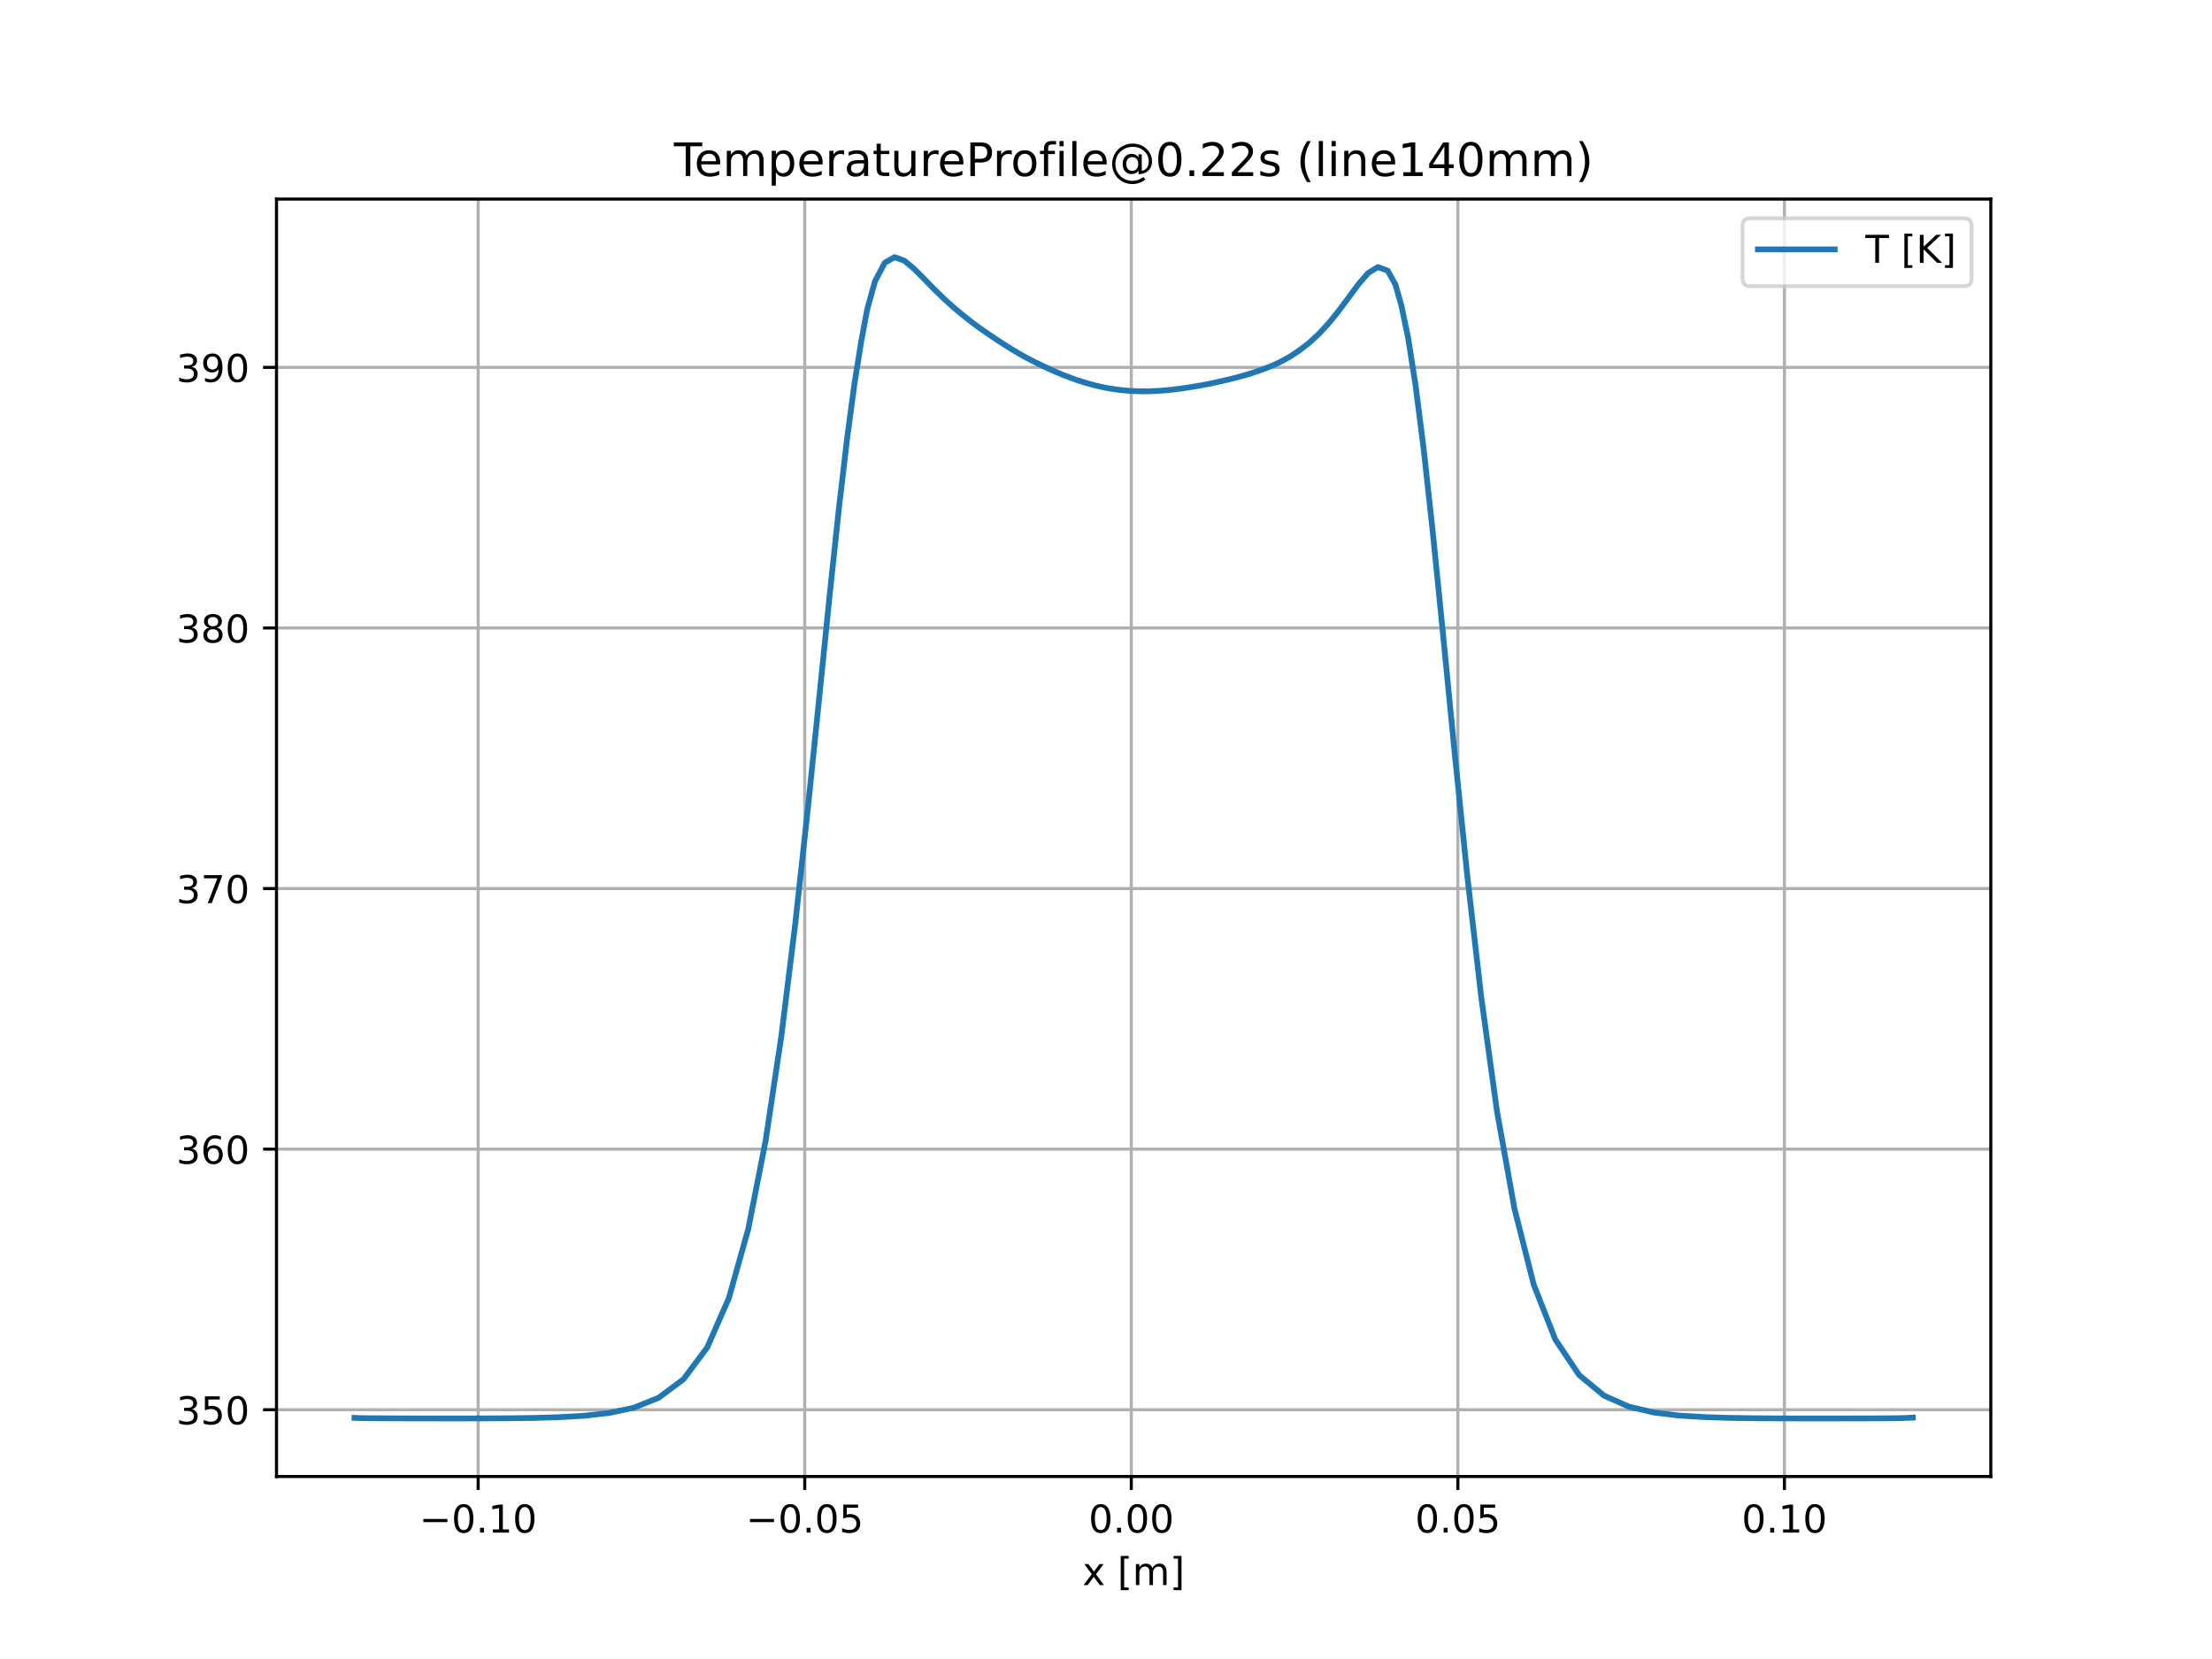
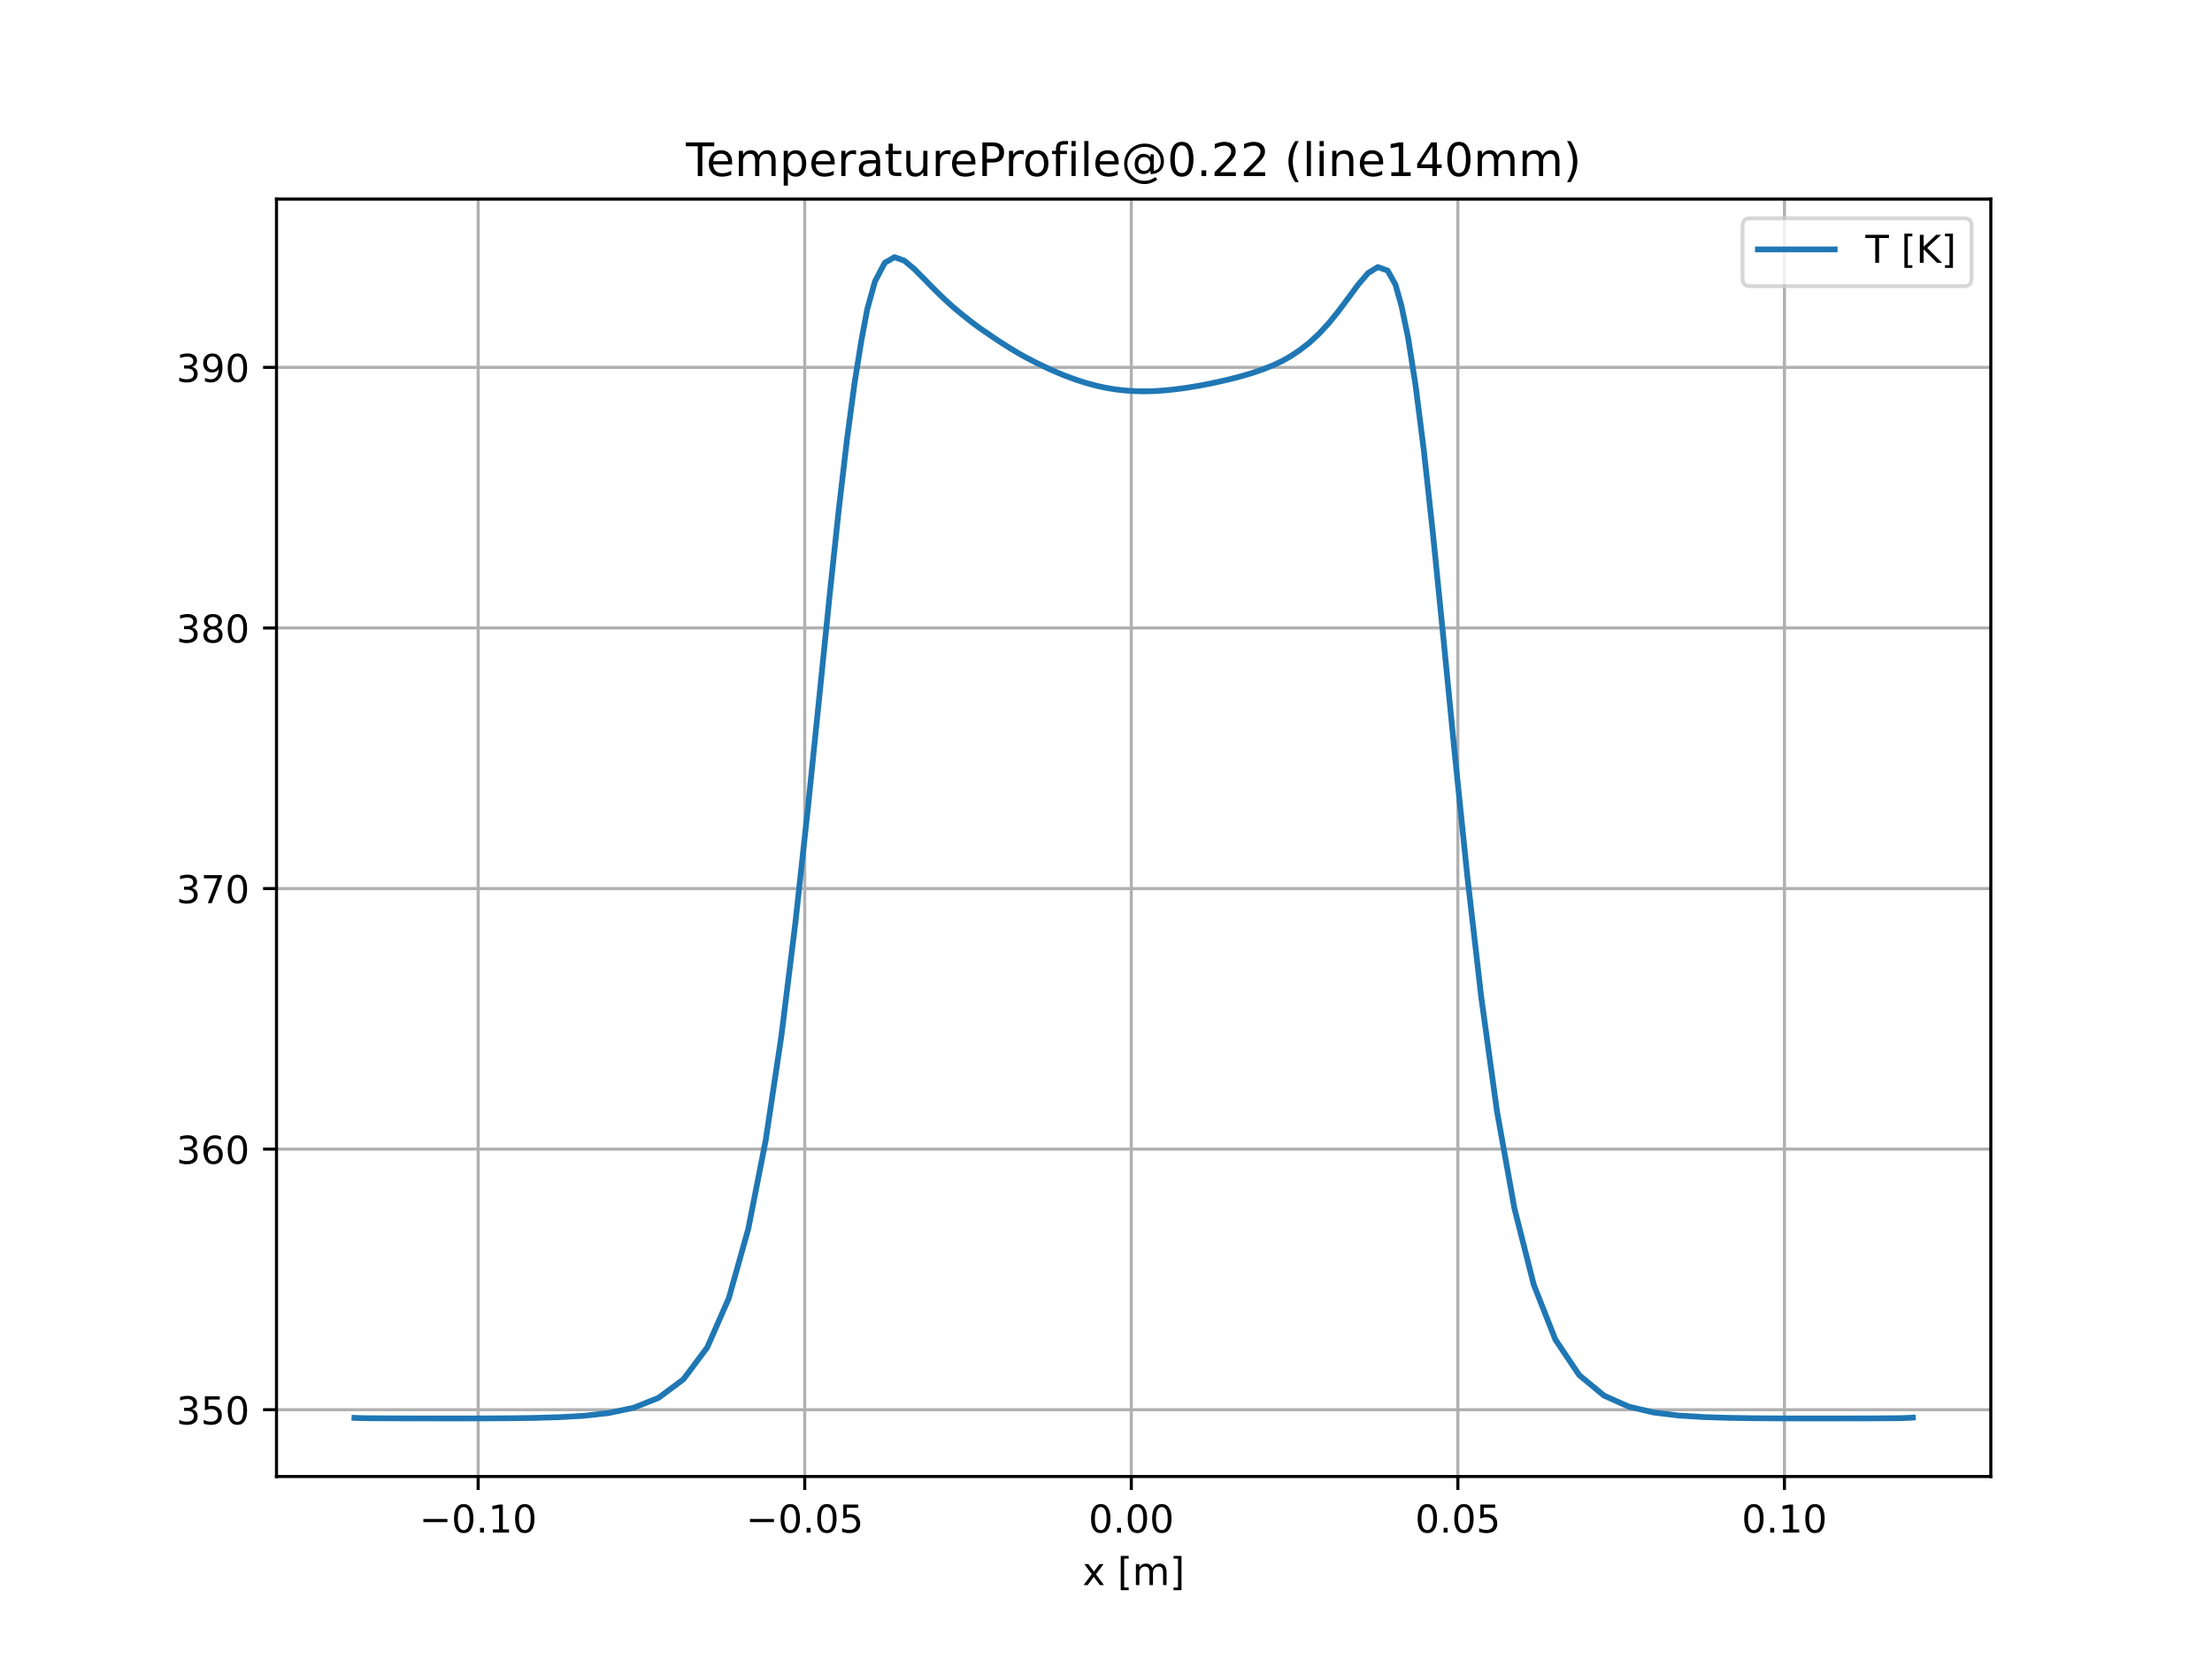
<svg xmlns="http://www.w3.org/2000/svg" xmlns:xlink="http://www.w3.org/1999/xlink" width="576pt" height="432pt" viewBox="0 0 576 432" version="1.1">
  <defs>
    <style type="text/css">*{stroke-linejoin: round; stroke-linecap: butt}</style>
  </defs>
  <g id="figure_1">
    <g id="patch_1">
      <path d="M 0 432  L 576 432  L 576 0  L 0 0  z " style="fill: #ffffff" />
    </g>
    <g id="axes_1">
      <g id="patch_2">
        <path d="M 72 384.48  L 518.4 384.48  L 518.4 51.84  L 72 51.84  z " style="fill: #ffffff" />
      </g>
      <g id="matplotlib.axis_1">
        <g id="xtick_1">
          <g id="line2d_1">
-             <path d="M 124.513 384.48  L 124.513 51.84  " clip-path="url(#pc19066f646)" style="fill: none; stroke: #b0b0b0; stroke-width: 0.8; stroke-linecap: square" />
+             <path d="M 124.513 384.48  L 124.513 51.84  " clip-path="url(#p4047521ad9)" style="fill: none; stroke: #b0b0b0; stroke-width: 0.8; stroke-linecap: square" />
          </g>
          <g id="line2d_2">
            <defs>
-               <path id="m4af9bda2f7" d="M 0 0  L 0 3.5  " style="stroke: #000000; stroke-width: 0.8" />
+               <path id="m884c00293e" d="M 0 0  L 0 3.5  " style="stroke: #000000; stroke-width: 0.8" />
            </defs>
            <g>
-               <use xlink:href="#m4af9bda2f7" x="124.513" y="384.48" style="stroke: #000000; stroke-width: 0.8" />
+               <use xlink:href="#m884c00293e" x="124.513" y="384.48" style="stroke: #000000; stroke-width: 0.8" />
            </g>
          </g>
          <g id="text_1">
            <g transform="translate(109.1907 399.0784) scale(0.1 -0.1)">
              <defs>
                <path id="DejaVuSans-2212" d="M 678 2272  L 4684 2272  L 4684 1741  L 678 1741  L 678 2272  z " transform="scale(0.015625)" />
                <path id="DejaVuSans-30" d="M 2034 4250  Q 1547 4250 1301 3770  Q 1056 3291 1056 2328  Q 1056 1369 1301 889  Q 1547 409 2034 409  Q 2525 409 2770 889  Q 3016 1369 3016 2328  Q 3016 3291 2770 3770  Q 2525 4250 2034 4250  z M 2034 4750  Q 2819 4750 3233 4129  Q 3647 3509 3647 2328  Q 3647 1150 3233 529  Q 2819 -91 2034 -91  Q 1250 -91 836 529  Q 422 1150 422 2328  Q 422 3509 836 4129  Q 1250 4750 2034 4750  z " transform="scale(0.015625)" />
                <path id="DejaVuSans-2e" d="M 684 794  L 1344 794  L 1344 0  L 684 0  L 684 794  z " transform="scale(0.015625)" />
                <path id="DejaVuSans-31" d="M 794 531  L 1825 531  L 1825 4091  L 703 3866  L 703 4441  L 1819 4666  L 2450 4666  L 2450 531  L 3481 531  L 3481 0  L 794 0  L 794 531  z " transform="scale(0.015625)" />
              </defs>
              <use xlink:href="#DejaVuSans-2212" />
              <use xlink:href="#DejaVuSans-30" x="83.789" />
              <use xlink:href="#DejaVuSans-2e" x="147.412" />
              <use xlink:href="#DejaVuSans-31" x="179.199" />
              <use xlink:href="#DejaVuSans-30" x="242.822" />
            </g>
          </g>
        </g>
        <g id="xtick_2">
          <g id="line2d_3">
-             <path d="M 209.551 384.48  L 209.551 51.84  " clip-path="url(#pc19066f646)" style="fill: none; stroke: #b0b0b0; stroke-width: 0.8; stroke-linecap: square" />
+             <path d="M 209.551 384.48  L 209.551 51.84  " clip-path="url(#p4047521ad9)" style="fill: none; stroke: #b0b0b0; stroke-width: 0.8; stroke-linecap: square" />
          </g>
          <g id="line2d_4">
            <g>
-               <use xlink:href="#m4af9bda2f7" x="209.551" y="384.48" style="stroke: #000000; stroke-width: 0.8" />
+               <use xlink:href="#m884c00293e" x="209.551" y="384.48" style="stroke: #000000; stroke-width: 0.8" />
            </g>
          </g>
          <g id="text_2">
            <g transform="translate(194.2283 399.0784) scale(0.1 -0.1)">
              <defs>
                <path id="DejaVuSans-35" d="M 691 4666  L 3169 4666  L 3169 4134  L 1269 4134  L 1269 2991  Q 1406 3038 1543 3061  Q 1681 3084 1819 3084  Q 2600 3084 3056 2656  Q 3513 2228 3513 1497  Q 3513 744 3044 326  Q 2575 -91 1722 -91  Q 1428 -91 1123 -41  Q 819 9 494 109  L 494 744  Q 775 591 1075 516  Q 1375 441 1709 441  Q 2250 441 2565 725  Q 2881 1009 2881 1497  Q 2881 1984 2565 2268  Q 2250 2553 1709 2553  Q 1456 2553 1204 2497  Q 953 2441 691 2322  L 691 4666  z " transform="scale(0.015625)" />
              </defs>
              <use xlink:href="#DejaVuSans-2212" />
              <use xlink:href="#DejaVuSans-30" x="83.789" />
              <use xlink:href="#DejaVuSans-2e" x="147.412" />
              <use xlink:href="#DejaVuSans-30" x="179.199" />
              <use xlink:href="#DejaVuSans-35" x="242.822" />
            </g>
          </g>
        </g>
        <g id="xtick_3">
          <g id="line2d_5">
-             <path d="M 294.589 384.48  L 294.589 51.84  " clip-path="url(#pc19066f646)" style="fill: none; stroke: #b0b0b0; stroke-width: 0.8; stroke-linecap: square" />
+             <path d="M 294.589 384.48  L 294.589 51.84  " clip-path="url(#p4047521ad9)" style="fill: none; stroke: #b0b0b0; stroke-width: 0.8; stroke-linecap: square" />
          </g>
          <g id="line2d_6">
            <g>
-               <use xlink:href="#m4af9bda2f7" x="294.589" y="384.48" style="stroke: #000000; stroke-width: 0.8" />
+               <use xlink:href="#m884c00293e" x="294.589" y="384.48" style="stroke: #000000; stroke-width: 0.8" />
            </g>
          </g>
          <g id="text_3">
            <g transform="translate(283.4558 399.0784) scale(0.1 -0.1)">
              <use xlink:href="#DejaVuSans-30" />
              <use xlink:href="#DejaVuSans-2e" x="63.623" />
              <use xlink:href="#DejaVuSans-30" x="95.41" />
              <use xlink:href="#DejaVuSans-30" x="159.033" />
            </g>
          </g>
        </g>
        <g id="xtick_4">
          <g id="line2d_7">
-             <path d="M 379.626 384.48  L 379.626 51.84  " clip-path="url(#pc19066f646)" style="fill: none; stroke: #b0b0b0; stroke-width: 0.8; stroke-linecap: square" />
+             <path d="M 379.626 384.48  L 379.626 51.84  " clip-path="url(#p4047521ad9)" style="fill: none; stroke: #b0b0b0; stroke-width: 0.8; stroke-linecap: square" />
          </g>
          <g id="line2d_8">
            <g>
-               <use xlink:href="#m4af9bda2f7" x="379.626" y="384.48" style="stroke: #000000; stroke-width: 0.8" />
+               <use xlink:href="#m884c00293e" x="379.626" y="384.48" style="stroke: #000000; stroke-width: 0.8" />
            </g>
          </g>
          <g id="text_4">
            <g transform="translate(368.4934 399.0784) scale(0.1 -0.1)">
              <use xlink:href="#DejaVuSans-30" />
              <use xlink:href="#DejaVuSans-2e" x="63.623" />
              <use xlink:href="#DejaVuSans-30" x="95.41" />
              <use xlink:href="#DejaVuSans-35" x="159.033" />
            </g>
          </g>
        </g>
        <g id="xtick_5">
          <g id="line2d_9">
-             <path d="M 464.664 384.48  L 464.664 51.84  " clip-path="url(#pc19066f646)" style="fill: none; stroke: #b0b0b0; stroke-width: 0.8; stroke-linecap: square" />
+             <path d="M 464.664 384.48  L 464.664 51.84  " clip-path="url(#p4047521ad9)" style="fill: none; stroke: #b0b0b0; stroke-width: 0.8; stroke-linecap: square" />
          </g>
          <g id="line2d_10">
            <g>
-               <use xlink:href="#m4af9bda2f7" x="464.664" y="384.48" style="stroke: #000000; stroke-width: 0.8" />
+               <use xlink:href="#m884c00293e" x="464.664" y="384.48" style="stroke: #000000; stroke-width: 0.8" />
            </g>
          </g>
          <g id="text_5">
            <g transform="translate(453.531 399.0784) scale(0.1 -0.1)">
              <use xlink:href="#DejaVuSans-30" />
              <use xlink:href="#DejaVuSans-2e" x="63.623" />
              <use xlink:href="#DejaVuSans-31" x="95.41" />
              <use xlink:href="#DejaVuSans-30" x="159.033" />
            </g>
          </g>
        </g>
        <g id="text_6">
          <g transform="translate(281.8797 412.7566) scale(0.1 -0.1)">
            <defs>
              <path id="DejaVuSans-78" d="M 3513 3500  L 2247 1797  L 3578 0  L 2900 0  L 1881 1375  L 863 0  L 184 0  L 1544 1831  L 300 3500  L 978 3500  L 1906 2253  L 2834 3500  L 3513 3500  z " transform="scale(0.015625)" />
              <path id="DejaVuSans-20" transform="scale(0.015625)" />
              <path id="DejaVuSans-5b" d="M 550 4863  L 1875 4863  L 1875 4416  L 1125 4416  L 1125 -397  L 1875 -397  L 1875 -844  L 550 -844  L 550 4863  z " transform="scale(0.015625)" />
              <path id="DejaVuSans-6d" d="M 3328 2828  Q 3544 3216 3844 3400  Q 4144 3584 4550 3584  Q 5097 3584 5394 3201  Q 5691 2819 5691 2113  L 5691 0  L 5113 0  L 5113 2094  Q 5113 2597 4934 2840  Q 4756 3084 4391 3084  Q 3944 3084 3684 2787  Q 3425 2491 3425 1978  L 3425 0  L 2847 0  L 2847 2094  Q 2847 2600 2669 2842  Q 2491 3084 2119 3084  Q 1678 3084 1418 2786  Q 1159 2488 1159 1978  L 1159 0  L 581 0  L 581 3500  L 1159 3500  L 1159 2956  Q 1356 3278 1631 3431  Q 1906 3584 2284 3584  Q 2666 3584 2933 3390  Q 3200 3197 3328 2828  z " transform="scale(0.015625)" />
              <path id="DejaVuSans-5d" d="M 1947 4863  L 1947 -844  L 622 -844  L 622 -397  L 1369 -397  L 1369 4416  L 622 4416  L 622 4863  L 1947 4863  z " transform="scale(0.015625)" />
            </defs>
            <use xlink:href="#DejaVuSans-78" />
            <use xlink:href="#DejaVuSans-20" x="59.18" />
            <use xlink:href="#DejaVuSans-5b" x="90.967" />
            <use xlink:href="#DejaVuSans-6d" x="129.98" />
            <use xlink:href="#DejaVuSans-5d" x="227.393" />
          </g>
        </g>
      </g>
      <g id="matplotlib.axis_2">
        <g id="ytick_1">
          <g id="line2d_11">
-             <path d="M 72 367.094  L 518.4 367.094  " clip-path="url(#pc19066f646)" style="fill: none; stroke: #b0b0b0; stroke-width: 0.8; stroke-linecap: square" />
+             <path d="M 72 367.094  L 518.4 367.094  " clip-path="url(#p4047521ad9)" style="fill: none; stroke: #b0b0b0; stroke-width: 0.8; stroke-linecap: square" />
          </g>
          <g id="line2d_12">
            <defs>
-               <path id="m0e23eeb876" d="M 0 0  L -3.5 0  " style="stroke: #000000; stroke-width: 0.8" />
+               <path id="mfd08fc16d9" d="M 0 0  L -3.5 0  " style="stroke: #000000; stroke-width: 0.8" />
            </defs>
            <g>
-               <use xlink:href="#m0e23eeb876" x="72" y="367.094" style="stroke: #000000; stroke-width: 0.8" />
+               <use xlink:href="#mfd08fc16d9" x="72" y="367.094" style="stroke: #000000; stroke-width: 0.8" />
            </g>
          </g>
          <g id="text_7">
            <g transform="translate(45.9125 370.8927) scale(0.1 -0.1)">
              <defs>
                <path id="DejaVuSans-33" d="M 2597 2516  Q 3050 2419 3304 2112  Q 3559 1806 3559 1356  Q 3559 666 3084 287  Q 2609 -91 1734 -91  Q 1441 -91 1130 -33  Q 819 25 488 141  L 488 750  Q 750 597 1062 519  Q 1375 441 1716 441  Q 2309 441 2620 675  Q 2931 909 2931 1356  Q 2931 1769 2642 2001  Q 2353 2234 1838 2234  L 1294 2234  L 1294 2753  L 1863 2753  Q 2328 2753 2575 2939  Q 2822 3125 2822 3475  Q 2822 3834 2567 4026  Q 2313 4219 1838 4219  Q 1578 4219 1281 4162  Q 984 4106 628 3988  L 628 4550  Q 988 4650 1302 4700  Q 1616 4750 1894 4750  Q 2613 4750 3031 4423  Q 3450 4097 3450 3541  Q 3450 3153 3228 2886  Q 3006 2619 2597 2516  z " transform="scale(0.015625)" />
              </defs>
              <use xlink:href="#DejaVuSans-33" />
              <use xlink:href="#DejaVuSans-35" x="63.623" />
              <use xlink:href="#DejaVuSans-30" x="127.246" />
            </g>
          </g>
        </g>
        <g id="ytick_2">
          <g id="line2d_13">
-             <path d="M 72 299.235  L 518.4 299.235  " clip-path="url(#pc19066f646)" style="fill: none; stroke: #b0b0b0; stroke-width: 0.8; stroke-linecap: square" />
+             <path d="M 72 299.235  L 518.4 299.235  " clip-path="url(#p4047521ad9)" style="fill: none; stroke: #b0b0b0; stroke-width: 0.8; stroke-linecap: square" />
          </g>
          <g id="line2d_14">
            <g>
-               <use xlink:href="#m0e23eeb876" x="72" y="299.235" style="stroke: #000000; stroke-width: 0.8" />
+               <use xlink:href="#mfd08fc16d9" x="72" y="299.235" style="stroke: #000000; stroke-width: 0.8" />
            </g>
          </g>
          <g id="text_8">
            <g transform="translate(45.9125 303.0337) scale(0.1 -0.1)">
              <defs>
                <path id="DejaVuSans-36" d="M 2113 2584  Q 1688 2584 1439 2293  Q 1191 2003 1191 1497  Q 1191 994 1439 701  Q 1688 409 2113 409  Q 2538 409 2786 701  Q 3034 994 3034 1497  Q 3034 2003 2786 2293  Q 2538 2584 2113 2584  z M 3366 4563  L 3366 3988  Q 3128 4100 2886 4159  Q 2644 4219 2406 4219  Q 1781 4219 1451 3797  Q 1122 3375 1075 2522  Q 1259 2794 1537 2939  Q 1816 3084 2150 3084  Q 2853 3084 3261 2657  Q 3669 2231 3669 1497  Q 3669 778 3244 343  Q 2819 -91 2113 -91  Q 1303 -91 875 529  Q 447 1150 447 2328  Q 447 3434 972 4092  Q 1497 4750 2381 4750  Q 2619 4750 2861 4703  Q 3103 4656 3366 4563  z " transform="scale(0.015625)" />
              </defs>
              <use xlink:href="#DejaVuSans-33" />
              <use xlink:href="#DejaVuSans-36" x="63.623" />
              <use xlink:href="#DejaVuSans-30" x="127.246" />
            </g>
          </g>
        </g>
        <g id="ytick_3">
          <g id="line2d_15">
-             <path d="M 72 231.376  L 518.4 231.376  " clip-path="url(#pc19066f646)" style="fill: none; stroke: #b0b0b0; stroke-width: 0.8; stroke-linecap: square" />
+             <path d="M 72 231.376  L 518.4 231.376  " clip-path="url(#p4047521ad9)" style="fill: none; stroke: #b0b0b0; stroke-width: 0.8; stroke-linecap: square" />
          </g>
          <g id="line2d_16">
            <g>
-               <use xlink:href="#m0e23eeb876" x="72" y="231.376" style="stroke: #000000; stroke-width: 0.8" />
+               <use xlink:href="#mfd08fc16d9" x="72" y="231.376" style="stroke: #000000; stroke-width: 0.8" />
            </g>
          </g>
          <g id="text_9">
            <g transform="translate(45.9125 235.1748) scale(0.1 -0.1)">
              <defs>
                <path id="DejaVuSans-37" d="M 525 4666  L 3525 4666  L 3525 4397  L 1831 0  L 1172 0  L 2766 4134  L 525 4134  L 525 4666  z " transform="scale(0.015625)" />
              </defs>
              <use xlink:href="#DejaVuSans-33" />
              <use xlink:href="#DejaVuSans-37" x="63.623" />
              <use xlink:href="#DejaVuSans-30" x="127.246" />
            </g>
          </g>
        </g>
        <g id="ytick_4">
          <g id="line2d_17">
-             <path d="M 72 163.517  L 518.4 163.517  " clip-path="url(#pc19066f646)" style="fill: none; stroke: #b0b0b0; stroke-width: 0.8; stroke-linecap: square" />
+             <path d="M 72 163.517  L 518.4 163.517  " clip-path="url(#p4047521ad9)" style="fill: none; stroke: #b0b0b0; stroke-width: 0.8; stroke-linecap: square" />
          </g>
          <g id="line2d_18">
            <g>
-               <use xlink:href="#m0e23eeb876" x="72" y="163.517" style="stroke: #000000; stroke-width: 0.8" />
+               <use xlink:href="#mfd08fc16d9" x="72" y="163.517" style="stroke: #000000; stroke-width: 0.8" />
            </g>
          </g>
          <g id="text_10">
            <g transform="translate(45.9125 167.3158) scale(0.1 -0.1)">
              <defs>
                <path id="DejaVuSans-38" d="M 2034 2216  Q 1584 2216 1326 1975  Q 1069 1734 1069 1313  Q 1069 891 1326 650  Q 1584 409 2034 409  Q 2484 409 2743 651  Q 3003 894 3003 1313  Q 3003 1734 2745 1975  Q 2488 2216 2034 2216  z M 1403 2484  Q 997 2584 770 2862  Q 544 3141 544 3541  Q 544 4100 942 4425  Q 1341 4750 2034 4750  Q 2731 4750 3128 4425  Q 3525 4100 3525 3541  Q 3525 3141 3298 2862  Q 3072 2584 2669 2484  Q 3125 2378 3379 2068  Q 3634 1759 3634 1313  Q 3634 634 3220 271  Q 2806 -91 2034 -91  Q 1263 -91 848 271  Q 434 634 434 1313  Q 434 1759 690 2068  Q 947 2378 1403 2484  z M 1172 3481  Q 1172 3119 1398 2916  Q 1625 2713 2034 2713  Q 2441 2713 2670 2916  Q 2900 3119 2900 3481  Q 2900 3844 2670 4047  Q 2441 4250 2034 4250  Q 1625 4250 1398 4047  Q 1172 3844 1172 3481  z " transform="scale(0.015625)" />
              </defs>
              <use xlink:href="#DejaVuSans-33" />
              <use xlink:href="#DejaVuSans-38" x="63.623" />
              <use xlink:href="#DejaVuSans-30" x="127.246" />
            </g>
          </g>
        </g>
        <g id="ytick_5">
          <g id="line2d_19">
-             <path d="M 72 95.658  L 518.4 95.658  " clip-path="url(#pc19066f646)" style="fill: none; stroke: #b0b0b0; stroke-width: 0.8; stroke-linecap: square" />
+             <path d="M 72 95.658  L 518.4 95.658  " clip-path="url(#p4047521ad9)" style="fill: none; stroke: #b0b0b0; stroke-width: 0.8; stroke-linecap: square" />
          </g>
          <g id="line2d_20">
            <g>
-               <use xlink:href="#m0e23eeb876" x="72" y="95.658" style="stroke: #000000; stroke-width: 0.8" />
+               <use xlink:href="#mfd08fc16d9" x="72" y="95.658" style="stroke: #000000; stroke-width: 0.8" />
            </g>
          </g>
          <g id="text_11">
            <g transform="translate(45.9125 99.45678) scale(0.1 -0.1)">
              <defs>
                <path id="DejaVuSans-39" d="M 703 97  L 703 672  Q 941 559 1184 500  Q 1428 441 1663 441  Q 2288 441 2617 861  Q 2947 1281 2994 2138  Q 2813 1869 2534 1725  Q 2256 1581 1919 1581  Q 1219 1581 811 2004  Q 403 2428 403 3163  Q 403 3881 828 4315  Q 1253 4750 1959 4750  Q 2769 4750 3195 4129  Q 3622 3509 3622 2328  Q 3622 1225 3098 567  Q 2575 -91 1691 -91  Q 1453 -91 1209 -44  Q 966 3 703 97  z M 1959 2075  Q 2384 2075 2632 2365  Q 2881 2656 2881 3163  Q 2881 3666 2632 3958  Q 2384 4250 1959 4250  Q 1534 4250 1286 3958  Q 1038 3666 1038 3163  Q 1038 2656 1286 2365  Q 1534 2075 1959 2075  z " transform="scale(0.015625)" />
              </defs>
              <use xlink:href="#DejaVuSans-33" />
              <use xlink:href="#DejaVuSans-39" x="63.623" />
              <use xlink:href="#DejaVuSans-30" x="127.246" />
            </g>
          </g>
        </g>
      </g>
      <g id="line2d_21">
-         <path d="M 92.291 369.204  L 93.694 369.265  L 95.305 369.292  L 97.153 369.312  L 99.276 369.319  L 101.711 369.333  L 104.507 369.34  L 107.715 369.353  L 111.397 369.353  L 115.625 369.36  L 120.477 369.36  L 126.045 369.346  L 132.436 369.312  L 139.091 369.224  L 145.57 369.034  L 152.049 368.668  L 158.528 367.949  L 165.008 366.578  L 171.487 363.986  L 177.966 359.161  L 184.164 350.862  L 189.781 338.05  L 194.831 320.081  L 199.37 297.029  L 203.45 269.886  L 207.117 240.285  L 210.413 210.109  L 213.376 181.187  L 216.039 155.014  L 218.432 132.566  L 220.584 114.203  L 222.518 99.811  L 224.256 88.94  L 225.819 80.559  L 227.834 73.291  L 230.385 68.433  L 232.936 66.96  L 235.487 67.883  L 238.039 70.007  L 240.59 72.572  L 243.141 75.185  L 245.692 77.675  L 248.243 79.996  L 250.794 82.113  L 253.091 83.932  L 255.24 85.519  L 257.609 87.134  L 260.222 88.899  L 263.105 90.731  L 265.493 92.149  L 267.16 93.079  L 269.79 94.443  L 273.475 96.207  L 276.994 97.707  L 280.179 98.881  L 282.489 99.621  L 283.858 100.014  L 285.671 100.489  L 288.033 100.998  L 290.171 101.358  L 292.321 101.622  L 294.589 101.812  L 296.856 101.894  L 299.012 101.894  L 301.16 101.812  L 303.529 101.636  L 305.332 101.453  L 306.703 101.29  L 309.025 100.971  L 312.204 100.448  L 315.71 99.77  L 319.396 98.942  L 322.025 98.29  L 323.697 97.829  L 326.099 97.117  L 328.982 96.133  L 331.592 95.088  L 333.954 93.968  L 336.092 92.746  L 338.383 91.22  L 340.934 89.258  L 343.485 86.89  L 346.036 84.122  L 348.587 80.966  L 351.139 77.539  L 353.69 74.078  L 356.241 71.113  L 358.792 69.539  L 361.343 70.468  L 363.358 74.078  L 364.921 79.568  L 366.659 87.922  L 368.593 100.204  L 370.745 117.121  L 373.138 139.006  L 375.801 165.573  L 378.764 195.77  L 382.06 227.881  L 385.727 259.788  L 389.807 289.334  L 394.346 314.652  L 399.396 334.562  L 405.013 348.819  L 411.212 358.061  L 417.691 363.422  L 424.17 366.3  L 430.649 367.813  L 437.128 368.6  L 443.607 369  L 450.086 369.204  L 456.742 369.306  L 463.133 369.346  L 468.701 369.36  L 473.554 369.36  L 477.782 369.36  L 481.464 369.353  L 484.673 369.346  L 487.467 369.34  L 489.903 369.326  L 492.026 369.312  L 493.874 369.299  L 495.485 369.265  L 496.888 369.204  L 498.109 369.143  " clip-path="url(#pc19066f646)" style="fill: none; stroke: #1f77b4; stroke-width: 1.5; stroke-linecap: square" />
+         <path d="M 92.291 369.204  L 93.694 369.265  L 95.305 369.292  L 97.153 369.312  L 99.276 369.319  L 101.711 369.333  L 104.507 369.34  L 107.715 369.353  L 111.397 369.353  L 115.625 369.36  L 120.477 369.36  L 126.045 369.346  L 132.436 369.312  L 139.091 369.224  L 145.57 369.034  L 152.049 368.668  L 158.528 367.949  L 165.008 366.578  L 171.487 363.986  L 177.966 359.161  L 184.164 350.862  L 189.781 338.05  L 194.831 320.081  L 199.37 297.029  L 203.45 269.886  L 207.117 240.285  L 210.413 210.109  L 213.376 181.187  L 216.039 155.014  L 218.432 132.566  L 220.584 114.203  L 222.518 99.811  L 224.256 88.94  L 225.819 80.559  L 227.834 73.291  L 230.385 68.433  L 232.936 66.96  L 235.487 67.883  L 238.039 70.007  L 240.59 72.572  L 243.141 75.185  L 245.692 77.675  L 248.243 79.996  L 250.794 82.113  L 253.091 83.932  L 255.24 85.519  L 257.609 87.134  L 260.222 88.899  L 263.105 90.731  L 265.493 92.149  L 267.16 93.079  L 269.79 94.443  L 273.475 96.207  L 276.994 97.707  L 280.179 98.881  L 282.489 99.621  L 283.858 100.014  L 285.671 100.489  L 288.033 100.998  L 290.171 101.358  L 292.321 101.622  L 294.589 101.812  L 296.856 101.894  L 299.012 101.894  L 301.16 101.812  L 303.529 101.636  L 305.332 101.453  L 306.703 101.29  L 309.025 100.971  L 312.204 100.448  L 315.71 99.77  L 319.396 98.942  L 322.025 98.29  L 323.697 97.829  L 326.099 97.117  L 328.982 96.133  L 331.592 95.088  L 333.954 93.968  L 336.092 92.746  L 338.383 91.22  L 340.934 89.258  L 343.485 86.89  L 346.036 84.122  L 348.587 80.966  L 351.139 77.539  L 353.69 74.078  L 356.241 71.113  L 358.792 69.539  L 361.343 70.468  L 363.358 74.078  L 364.921 79.568  L 366.659 87.922  L 368.593 100.204  L 370.745 117.121  L 373.138 139.006  L 375.801 165.573  L 378.764 195.77  L 382.06 227.881  L 385.727 259.788  L 389.807 289.334  L 394.346 314.652  L 399.396 334.562  L 405.013 348.819  L 411.212 358.061  L 417.691 363.422  L 424.17 366.3  L 430.649 367.813  L 437.128 368.6  L 443.607 369  L 450.086 369.204  L 456.742 369.306  L 463.133 369.346  L 468.701 369.36  L 473.554 369.36  L 477.782 369.36  L 481.464 369.353  L 484.673 369.346  L 487.467 369.34  L 489.903 369.326  L 492.026 369.312  L 493.874 369.299  L 495.485 369.265  L 496.888 369.204  L 498.109 369.143  " clip-path="url(#p4047521ad9)" style="fill: none; stroke: #1f77b4; stroke-width: 1.5; stroke-linecap: square" />
      </g>
      <g id="patch_3">
        <path d="M 72 384.48  L 72 51.84  " style="fill: none; stroke: #000000; stroke-width: 0.8; stroke-linejoin: miter; stroke-linecap: square" />
      </g>
      <g id="patch_4">
        <path d="M 518.4 384.48  L 518.4 51.84  " style="fill: none; stroke: #000000; stroke-width: 0.8; stroke-linejoin: miter; stroke-linecap: square" />
      </g>
      <g id="patch_5">
        <path d="M 72 384.48  L 518.4 384.48  " style="fill: none; stroke: #000000; stroke-width: 0.8; stroke-linejoin: miter; stroke-linecap: square" />
      </g>
      <g id="patch_6">
        <path d="M 72 51.84  L 518.4 51.84  " style="fill: none; stroke: #000000; stroke-width: 0.8; stroke-linejoin: miter; stroke-linecap: square" />
      </g>
      <g id="text_12">
-         <g transform="translate(175.5 45.84) scale(0.12 -0.12)">
+         <g transform="translate(178.6256 45.84) scale(0.12 -0.12)">
          <defs>
            <path id="DejaVuSans-54" d="M -19 4666  L 3928 4666  L 3928 4134  L 2272 4134  L 2272 0  L 1638 0  L 1638 4134  L -19 4134  L -19 4666  z " transform="scale(0.015625)" />
            <path id="DejaVuSans-65" d="M 3597 1894  L 3597 1613  L 953 1613  Q 991 1019 1311 708  Q 1631 397 2203 397  Q 2534 397 2845 478  Q 3156 559 3463 722  L 3463 178  Q 3153 47 2828 -22  Q 2503 -91 2169 -91  Q 1331 -91 842 396  Q 353 884 353 1716  Q 353 2575 817 3079  Q 1281 3584 2069 3584  Q 2775 3584 3186 3129  Q 3597 2675 3597 1894  z M 3022 2063  Q 3016 2534 2758 2815  Q 2500 3097 2075 3097  Q 1594 3097 1305 2825  Q 1016 2553 972 2059  L 3022 2063  z " transform="scale(0.015625)" />
            <path id="DejaVuSans-70" d="M 1159 525  L 1159 -1331  L 581 -1331  L 581 3500  L 1159 3500  L 1159 2969  Q 1341 3281 1617 3432  Q 1894 3584 2278 3584  Q 2916 3584 3314 3078  Q 3713 2572 3713 1747  Q 3713 922 3314 415  Q 2916 -91 2278 -91  Q 1894 -91 1617 61  Q 1341 213 1159 525  z M 3116 1747  Q 3116 2381 2855 2742  Q 2594 3103 2138 3103  Q 1681 3103 1420 2742  Q 1159 2381 1159 1747  Q 1159 1113 1420 752  Q 1681 391 2138 391  Q 2594 391 2855 752  Q 3116 1113 3116 1747  z " transform="scale(0.015625)" />
            <path id="DejaVuSans-72" d="M 2631 2963  Q 2534 3019 2420 3045  Q 2306 3072 2169 3072  Q 1681 3072 1420 2755  Q 1159 2438 1159 1844  L 1159 0  L 581 0  L 581 3500  L 1159 3500  L 1159 2956  Q 1341 3275 1631 3429  Q 1922 3584 2338 3584  Q 2397 3584 2469 3576  Q 2541 3569 2628 3553  L 2631 2963  z " transform="scale(0.015625)" />
            <path id="DejaVuSans-61" d="M 2194 1759  Q 1497 1759 1228 1600  Q 959 1441 959 1056  Q 959 750 1161 570  Q 1363 391 1709 391  Q 2188 391 2477 730  Q 2766 1069 2766 1631  L 2766 1759  L 2194 1759  z M 3341 1997  L 3341 0  L 2766 0  L 2766 531  Q 2569 213 2275 61  Q 1981 -91 1556 -91  Q 1019 -91 701 211  Q 384 513 384 1019  Q 384 1609 779 1909  Q 1175 2209 1959 2209  L 2766 2209  L 2766 2266  Q 2766 2663 2505 2880  Q 2244 3097 1772 3097  Q 1472 3097 1187 3025  Q 903 2953 641 2809  L 641 3341  Q 956 3463 1253 3523  Q 1550 3584 1831 3584  Q 2591 3584 2966 3190  Q 3341 2797 3341 1997  z " transform="scale(0.015625)" />
            <path id="DejaVuSans-74" d="M 1172 4494  L 1172 3500  L 2356 3500  L 2356 3053  L 1172 3053  L 1172 1153  Q 1172 725 1289 603  Q 1406 481 1766 481  L 2356 481  L 2356 0  L 1766 0  Q 1100 0 847 248  Q 594 497 594 1153  L 594 3053  L 172 3053  L 172 3500  L 594 3500  L 594 4494  L 1172 4494  z " transform="scale(0.015625)" />
            <path id="DejaVuSans-75" d="M 544 1381  L 544 3500  L 1119 3500  L 1119 1403  Q 1119 906 1312 657  Q 1506 409 1894 409  Q 2359 409 2629 706  Q 2900 1003 2900 1516  L 2900 3500  L 3475 3500  L 3475 0  L 2900 0  L 2900 538  Q 2691 219 2414 64  Q 2138 -91 1772 -91  Q 1169 -91 856 284  Q 544 659 544 1381  z M 1991 3584  L 1991 3584  z " transform="scale(0.015625)" />
            <path id="DejaVuSans-50" d="M 1259 4147  L 1259 2394  L 2053 2394  Q 2494 2394 2734 2622  Q 2975 2850 2975 3272  Q 2975 3691 2734 3919  Q 2494 4147 2053 4147  L 1259 4147  z M 628 4666  L 2053 4666  Q 2838 4666 3239 4311  Q 3641 3956 3641 3272  Q 3641 2581 3239 2228  Q 2838 1875 2053 1875  L 1259 1875  L 1259 0  L 628 0  L 628 4666  z " transform="scale(0.015625)" />
            <path id="DejaVuSans-6f" d="M 1959 3097  Q 1497 3097 1228 2736  Q 959 2375 959 1747  Q 959 1119 1226 758  Q 1494 397 1959 397  Q 2419 397 2687 759  Q 2956 1122 2956 1747  Q 2956 2369 2687 2733  Q 2419 3097 1959 3097  z M 1959 3584  Q 2709 3584 3137 3096  Q 3566 2609 3566 1747  Q 3566 888 3137 398  Q 2709 -91 1959 -91  Q 1206 -91 779 398  Q 353 888 353 1747  Q 353 2609 779 3096  Q 1206 3584 1959 3584  z " transform="scale(0.015625)" />
            <path id="DejaVuSans-66" d="M 2375 4863  L 2375 4384  L 1825 4384  Q 1516 4384 1395 4259  Q 1275 4134 1275 3809  L 1275 3500  L 2222 3500  L 2222 3053  L 1275 3053  L 1275 0  L 697 0  L 697 3053  L 147 3053  L 147 3500  L 697 3500  L 697 3744  Q 697 4328 969 4595  Q 1241 4863 1831 4863  L 2375 4863  z " transform="scale(0.015625)" />
            <path id="DejaVuSans-69" d="M 603 3500  L 1178 3500  L 1178 0  L 603 0  L 603 3500  z M 603 4863  L 1178 4863  L 1178 4134  L 603 4134  L 603 4863  z " transform="scale(0.015625)" />
            <path id="DejaVuSans-6c" d="M 603 4863  L 1178 4863  L 1178 0  L 603 0  L 603 4863  z " transform="scale(0.015625)" />
            <path id="DejaVuSans-40" d="M 2381 1678  Q 2381 1231 2603 976  Q 2825 722 3213 722  Q 3597 722 3817 978  Q 4038 1234 4038 1678  Q 4038 2116 3813 2373  Q 3588 2631 3206 2631  Q 2828 2631 2604 2375  Q 2381 2119 2381 1678  z M 4084 744  Q 3897 503 3655 389  Q 3413 275 3091 275  Q 2553 275 2217 664  Q 1881 1053 1881 1678  Q 1881 2303 2218 2693  Q 2556 3084 3091 3084  Q 3413 3084 3656 2967  Q 3900 2850 4084 2613  L 4084 3022  L 4531 3022  L 4531 722  Q 4988 791 5245 1139  Q 5503 1488 5503 2041  Q 5503 2375 5404 2669  Q 5306 2963 5106 3213  Q 4781 3622 4314 3839  Q 3847 4056 3297 4056  Q 2913 4056 2559 3954  Q 2206 3853 1906 3653  Q 1416 3334 1139 2817  Q 863 2300 863 1697  Q 863 1200 1042 765  Q 1222 331 1563 0  Q 1891 -325 2322 -495  Q 2753 -666 3244 -666  Q 3647 -666 4036 -530  Q 4425 -394 4750 -141  L 5031 -488  Q 4641 -791 4180 -952  Q 3719 -1113 3244 -1113  Q 2666 -1113 2153 -908  Q 1641 -703 1241 -313  Q 841 78 631 592  Q 422 1106 422 1697  Q 422 2266 634 2781  Q 847 3297 1241 3688  Q 1644 4084 2172 4295  Q 2700 4506 3291 4506  Q 3953 4506 4520 4234  Q 5088 3963 5472 3463  Q 5706 3156 5829 2797  Q 5953 2438 5953 2053  Q 5953 1231 5456 756  Q 4959 281 4084 263  L 4084 744  z " transform="scale(0.015625)" />
            <path id="DejaVuSans-32" d="M 1228 531  L 3431 531  L 3431 0  L 469 0  L 469 531  Q 828 903 1448 1529  Q 2069 2156 2228 2338  Q 2531 2678 2651 2914  Q 2772 3150 2772 3378  Q 2772 3750 2511 3984  Q 2250 4219 1831 4219  Q 1534 4219 1204 4116  Q 875 4013 500 3803  L 500 4441  Q 881 4594 1212 4672  Q 1544 4750 1819 4750  Q 2544 4750 2975 4387  Q 3406 4025 3406 3419  Q 3406 3131 3298 2873  Q 3191 2616 2906 2266  Q 2828 2175 2409 1742  Q 1991 1309 1228 531  z " transform="scale(0.015625)" />
-             <path id="DejaVuSans-73" d="M 2834 3397  L 2834 2853  Q 2591 2978 2328 3040  Q 2066 3103 1784 3103  Q 1356 3103 1142 2972  Q 928 2841 928 2578  Q 928 2378 1081 2264  Q 1234 2150 1697 2047  L 1894 2003  Q 2506 1872 2764 1633  Q 3022 1394 3022 966  Q 3022 478 2636 193  Q 2250 -91 1575 -91  Q 1294 -91 989 -36  Q 684 19 347 128  L 347 722  Q 666 556 975 473  Q 1284 391 1588 391  Q 1994 391 2212 530  Q 2431 669 2431 922  Q 2431 1156 2273 1281  Q 2116 1406 1581 1522  L 1381 1569  Q 847 1681 609 1914  Q 372 2147 372 2553  Q 372 3047 722 3315  Q 1072 3584 1716 3584  Q 2034 3584 2315 3537  Q 2597 3491 2834 3397  z " transform="scale(0.015625)" />
            <path id="DejaVuSans-28" d="M 1984 4856  Q 1566 4138 1362 3434  Q 1159 2731 1159 2009  Q 1159 1288 1364 580  Q 1569 -128 1984 -844  L 1484 -844  Q 1016 -109 783 600  Q 550 1309 550 2009  Q 550 2706 781 3412  Q 1013 4119 1484 4856  L 1984 4856  z " transform="scale(0.015625)" />
            <path id="DejaVuSans-6e" d="M 3513 2113  L 3513 0  L 2938 0  L 2938 2094  Q 2938 2591 2744 2837  Q 2550 3084 2163 3084  Q 1697 3084 1428 2787  Q 1159 2491 1159 1978  L 1159 0  L 581 0  L 581 3500  L 1159 3500  L 1159 2956  Q 1366 3272 1645 3428  Q 1925 3584 2291 3584  Q 2894 3584 3203 3211  Q 3513 2838 3513 2113  z " transform="scale(0.015625)" />
            <path id="DejaVuSans-34" d="M 2419 4116  L 825 1625  L 2419 1625  L 2419 4116  z M 2253 4666  L 3047 4666  L 3047 1625  L 3713 1625  L 3713 1100  L 3047 1100  L 3047 0  L 2419 0  L 2419 1100  L 313 1100  L 313 1709  L 2253 4666  z " transform="scale(0.015625)" />
            <path id="DejaVuSans-29" d="M 513 4856  L 1013 4856  Q 1481 4119 1714 3412  Q 1947 2706 1947 2009  Q 1947 1309 1714 600  Q 1481 -109 1013 -844  L 513 -844  Q 928 -128 1133 580  Q 1338 1288 1338 2009  Q 1338 2731 1133 3434  Q 928 4138 513 4856  z " transform="scale(0.015625)" />
          </defs>
          <use xlink:href="#DejaVuSans-54" />
          <use xlink:href="#DejaVuSans-65" x="44.084" />
          <use xlink:href="#DejaVuSans-6d" x="105.607" />
          <use xlink:href="#DejaVuSans-70" x="203.02" />
          <use xlink:href="#DejaVuSans-65" x="266.496" />
          <use xlink:href="#DejaVuSans-72" x="328.02" />
          <use xlink:href="#DejaVuSans-61" x="369.133" />
          <use xlink:href="#DejaVuSans-74" x="430.412" />
          <use xlink:href="#DejaVuSans-75" x="469.621" />
          <use xlink:href="#DejaVuSans-72" x="533" />
          <use xlink:href="#DejaVuSans-65" x="571.863" />
          <use xlink:href="#DejaVuSans-50" x="633.387" />
          <use xlink:href="#DejaVuSans-72" x="691.939" />
          <use xlink:href="#DejaVuSans-6f" x="730.803" />
          <use xlink:href="#DejaVuSans-66" x="791.984" />
          <use xlink:href="#DejaVuSans-69" x="827.189" />
          <use xlink:href="#DejaVuSans-6c" x="854.973" />
          <use xlink:href="#DejaVuSans-65" x="882.756" />
          <use xlink:href="#DejaVuSans-40" x="944.279" />
          <use xlink:href="#DejaVuSans-30" x="1044.279" />
          <use xlink:href="#DejaVuSans-2e" x="1107.902" />
          <use xlink:href="#DejaVuSans-32" x="1139.689" />
          <use xlink:href="#DejaVuSans-32" x="1203.312" />
-           <use xlink:href="#DejaVuSans-73" x="1266.936" />
-           <use xlink:href="#DejaVuSans-20" x="1319.035" />
-           <use xlink:href="#DejaVuSans-28" x="1350.822" />
-           <use xlink:href="#DejaVuSans-6c" x="1389.836" />
-           <use xlink:href="#DejaVuSans-69" x="1417.619" />
-           <use xlink:href="#DejaVuSans-6e" x="1445.402" />
-           <use xlink:href="#DejaVuSans-65" x="1508.781" />
-           <use xlink:href="#DejaVuSans-31" x="1570.305" />
-           <use xlink:href="#DejaVuSans-34" x="1633.928" />
-           <use xlink:href="#DejaVuSans-30" x="1697.551" />
-           <use xlink:href="#DejaVuSans-6d" x="1761.174" />
-           <use xlink:href="#DejaVuSans-6d" x="1858.586" />
-           <use xlink:href="#DejaVuSans-29" x="1955.998" />
+           <use xlink:href="#DejaVuSans-20" x="1266.936" />
+           <use xlink:href="#DejaVuSans-28" x="1298.723" />
+           <use xlink:href="#DejaVuSans-6c" x="1337.736" />
+           <use xlink:href="#DejaVuSans-69" x="1365.52" />
+           <use xlink:href="#DejaVuSans-6e" x="1393.303" />
+           <use xlink:href="#DejaVuSans-65" x="1456.682" />
+           <use xlink:href="#DejaVuSans-31" x="1518.205" />
+           <use xlink:href="#DejaVuSans-34" x="1581.828" />
+           <use xlink:href="#DejaVuSans-30" x="1645.451" />
+           <use xlink:href="#DejaVuSans-6d" x="1709.074" />
+           <use xlink:href="#DejaVuSans-6d" x="1806.486" />
+           <use xlink:href="#DejaVuSans-29" x="1903.898" />
        </g>
      </g>
      <g id="legend_1">
        <g id="patch_7">
          <path d="M 455.753 74.518  L 511.4 74.518  Q 513.4 74.518 513.4 72.518  L 513.4 58.84  Q 513.4 56.84 511.4 56.84  L 455.753 56.84  Q 453.753 56.84 453.753 58.84  L 453.753 72.518  Q 453.753 74.518 455.753 74.518  z " style="fill: #ffffff; opacity: 0.8; stroke: #cccccc; stroke-linejoin: miter" />
        </g>
        <g id="line2d_22">
          <path d="M 457.753 64.938  L 467.753 64.938  L 477.753 64.938  " style="fill: none; stroke: #1f77b4; stroke-width: 1.5; stroke-linecap: square" />
        </g>
        <g id="text_13">
          <g transform="translate(485.7531 68.43844) scale(0.1 -0.1)">
            <defs>
              <path id="DejaVuSans-4b" d="M 628 4666  L 1259 4666  L 1259 2694  L 3353 4666  L 4166 4666  L 1850 2491  L 4331 0  L 3500 0  L 1259 2247  L 1259 0  L 628 0  L 628 4666  z " transform="scale(0.015625)" />
            </defs>
            <use xlink:href="#DejaVuSans-54" />
            <use xlink:href="#DejaVuSans-20" x="61.084" />
            <use xlink:href="#DejaVuSans-5b" x="92.871" />
            <use xlink:href="#DejaVuSans-4b" x="131.885" />
            <use xlink:href="#DejaVuSans-5d" x="197.461" />
          </g>
        </g>
      </g>
    </g>
  </g>
  <defs>
-     <clipPath id="pc19066f646">
+     <clipPath id="p4047521ad9">
      <rect x="72" y="51.84" width="446.4" height="332.64" />
    </clipPath>
  </defs>
</svg>
